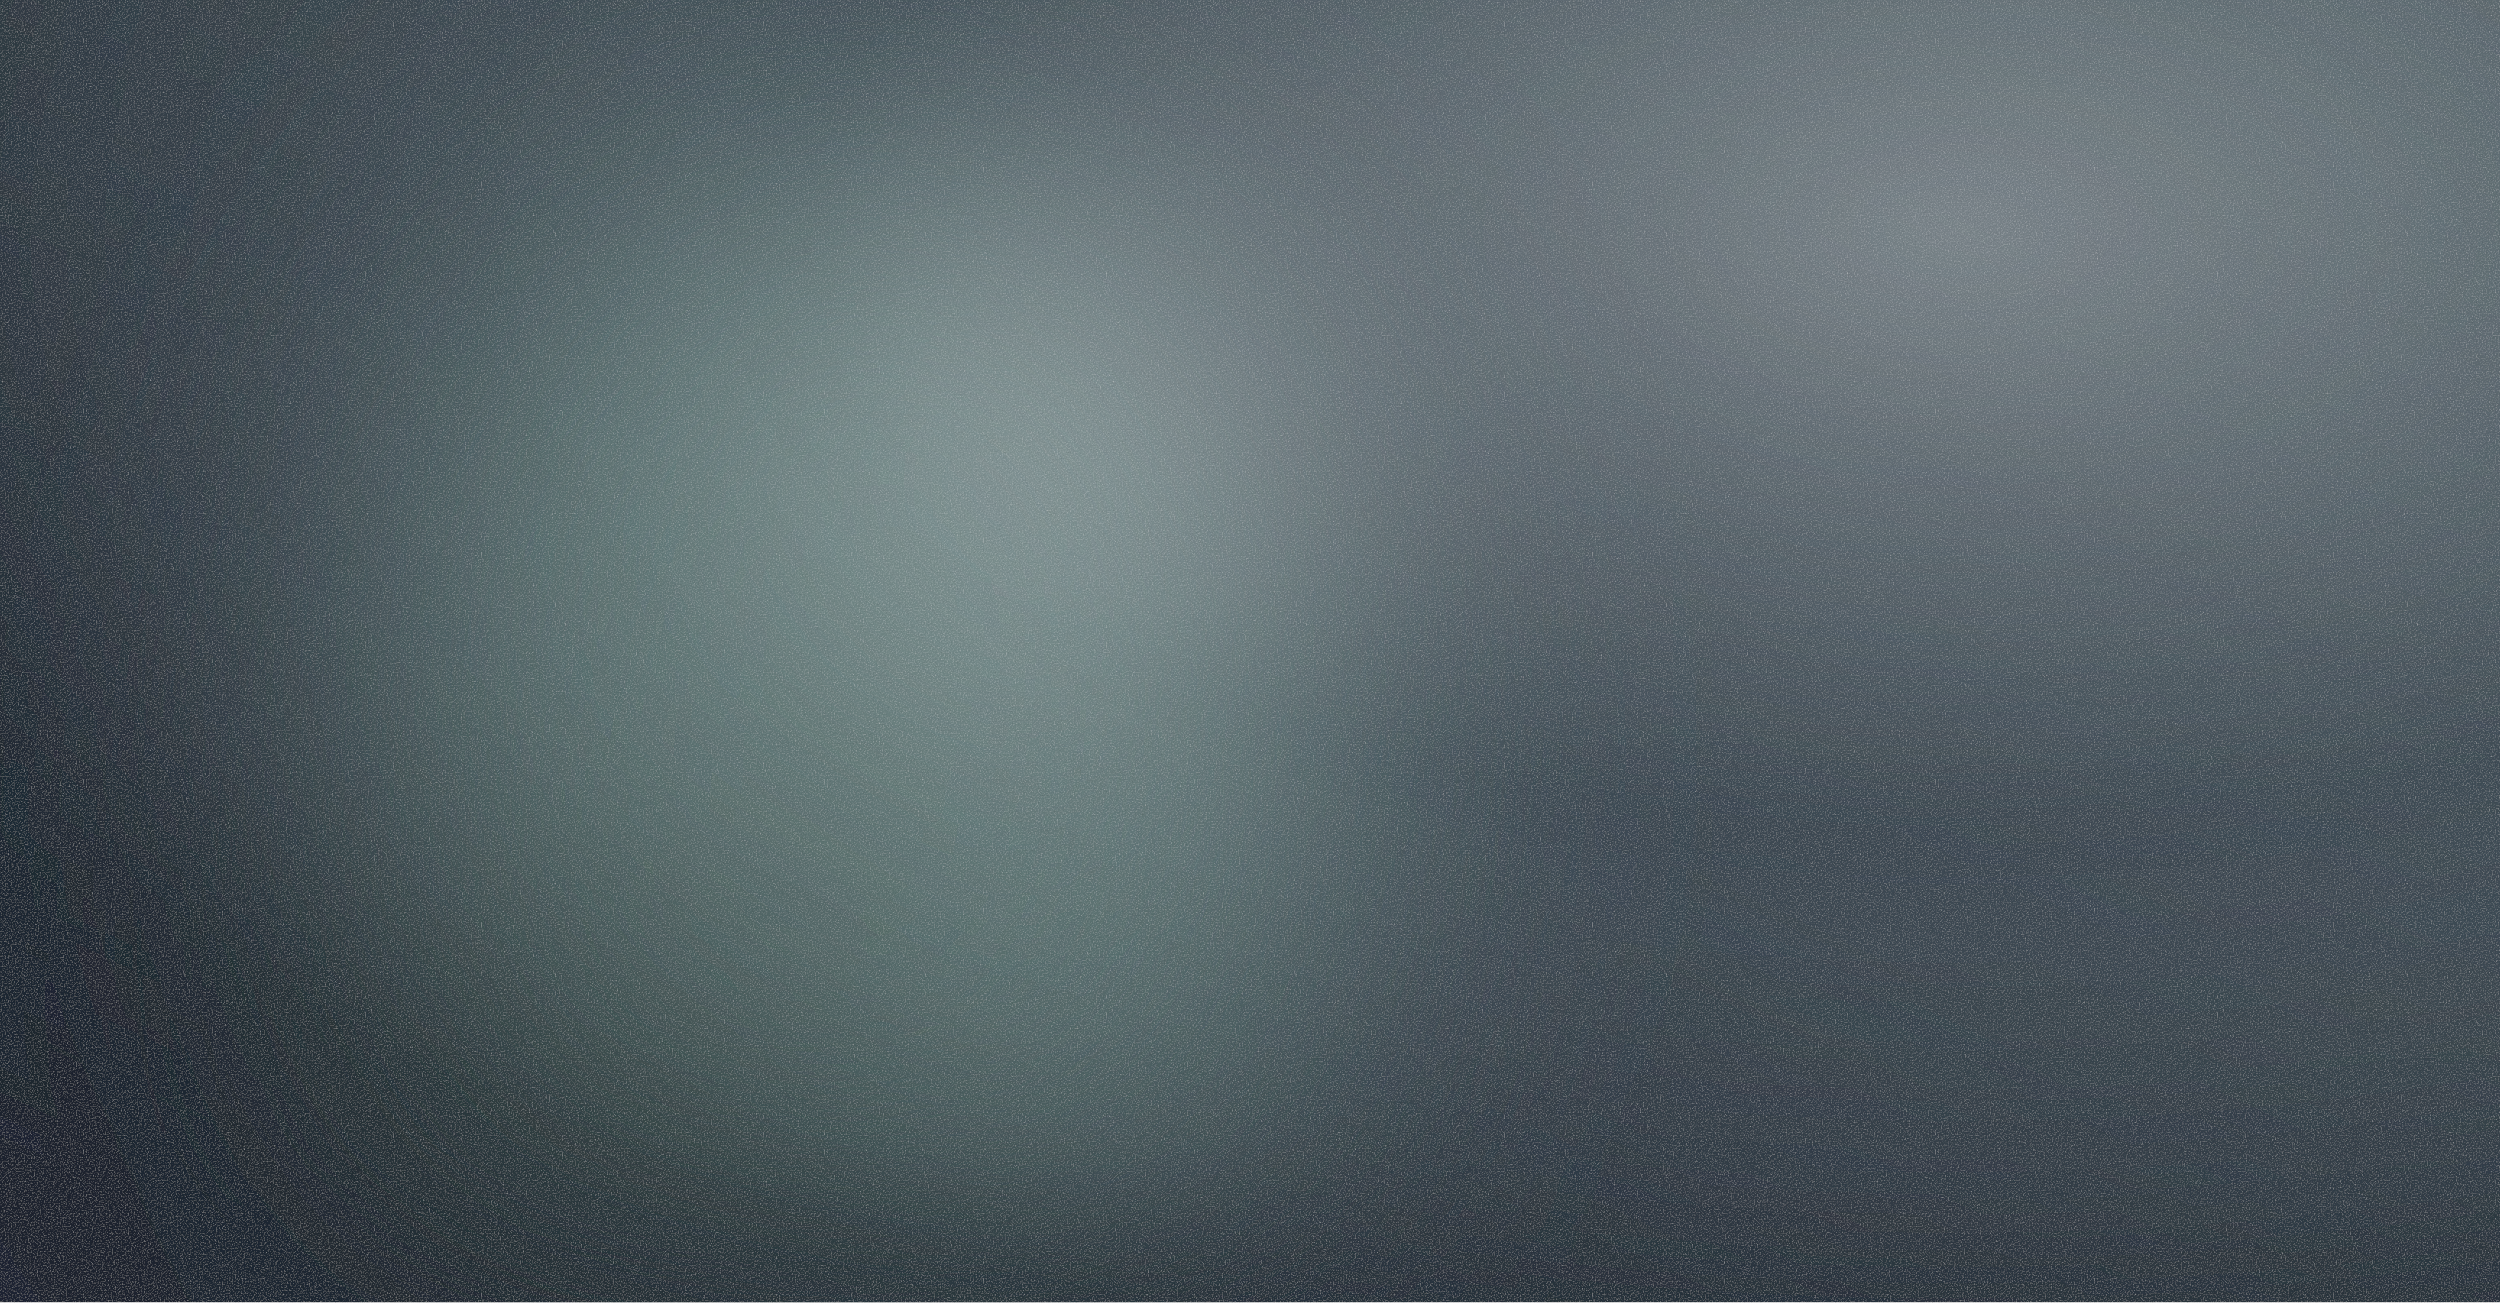
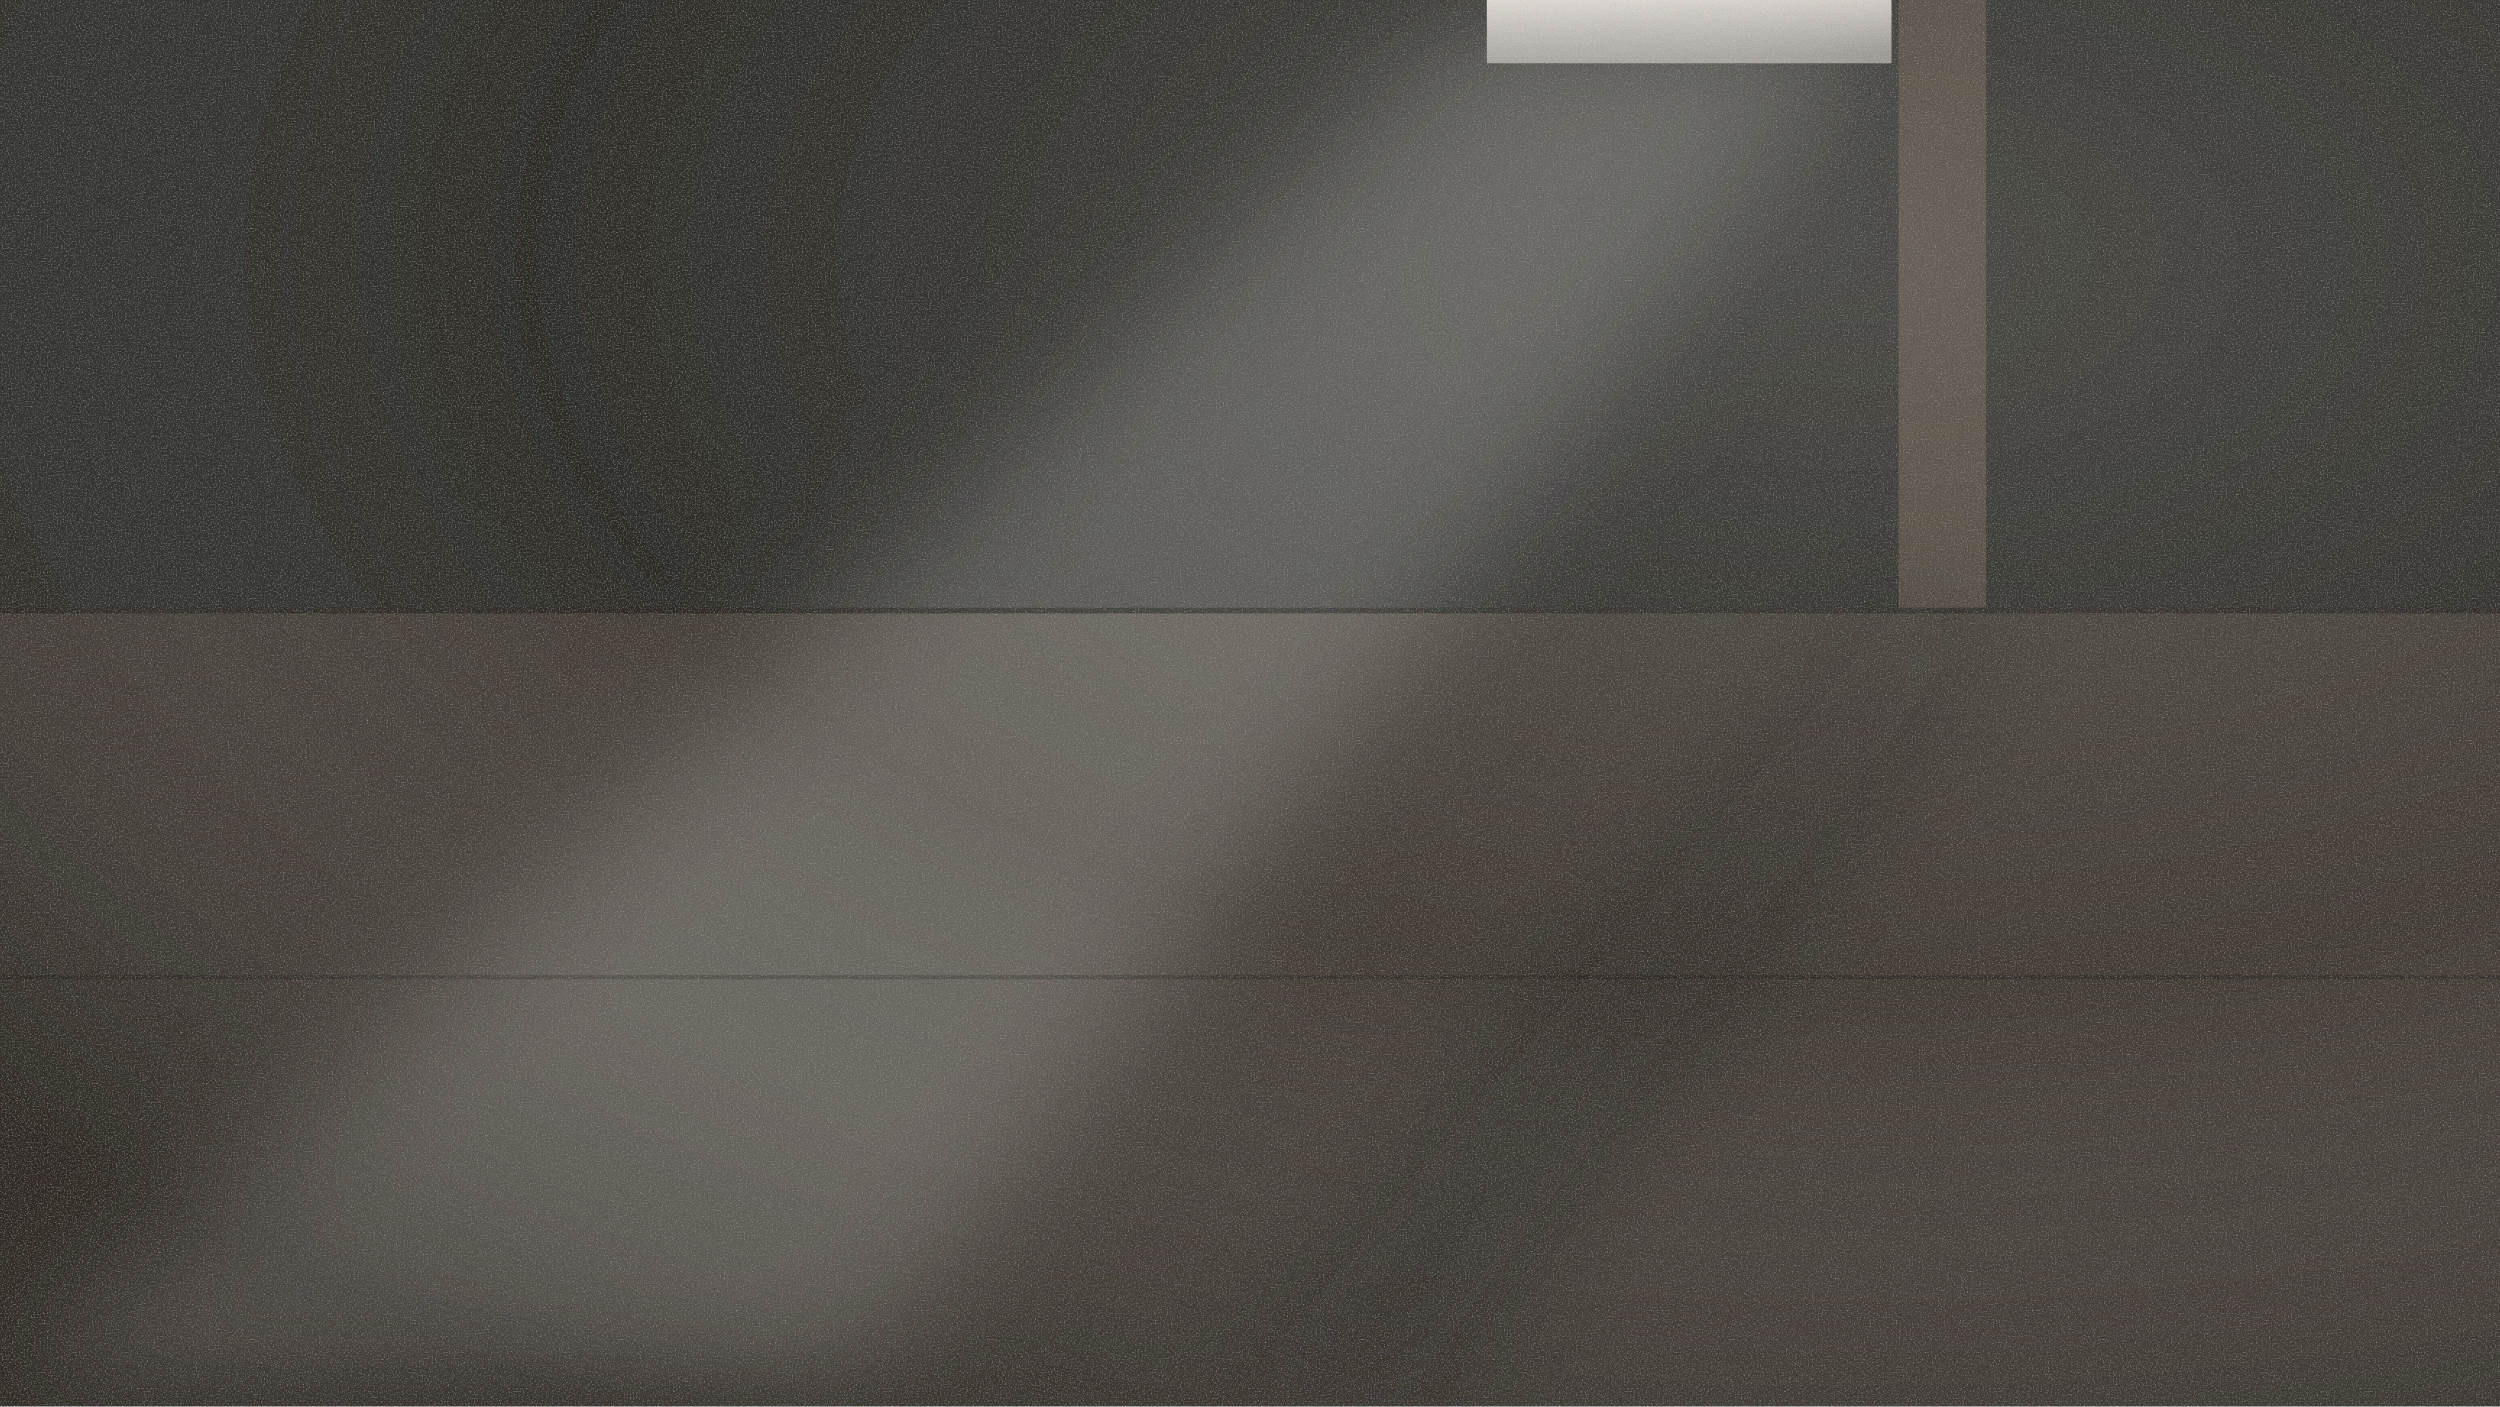
- <svg xmlns="http://www.w3.org/2000/svg" width="1920" height="1000" viewBox="0 0 1920 1000" role="img">
+ <svg xmlns="http://www.w3.org/2000/svg" width="1920" height="1080" viewBox="0 0 1920 1080" role="img">
  <defs>
-     <radialGradient id="light" cx="78%" cy="18%" r="88%">
-       <stop offset="0%" stop-color="#FFFFFF" stop-opacity="0.34" />
-       <stop offset="52%" stop-color="#FFFFFF" stop-opacity="0.07" />
-       <stop offset="100%" stop-color="#000000" stop-opacity="0.18" />
+     <linearGradient id="open" x1="0" y1="0" x2="0.2" y2="1">
+       <stop offset="0%" stop-color="#dfdad3" stop-opacity="0.96" />
+       <stop offset="100%" stop-color="#dfdad3" stop-opacity="0.55" />
+     </linearGradient>
+     <radialGradient id="vig" cx="74%" cy="18%" r="96%">
+       <stop offset="0%" stop-color="#FFFFFF" stop-opacity="0.16" />
+       <stop offset="55%" stop-color="#FFFFFF" stop-opacity="0.02" />
+       <stop offset="100%" stop-color="#000000" stop-opacity="0.24" />
    </radialGradient>
-     <linearGradient id="fall" x1="1" y1="0" x2="0.1" y2="1">
-       <stop offset="0%" stop-color="#5F7A78" stop-opacity="0.92" />
-       <stop offset="100%" stop-color="#5F7A78" stop-opacity="0.34" />
-     </linearGradient>
    <filter id="soft" x="-30%" y="-30%" width="160%" height="160%">
-       <feGaussianBlur stdDeviation="130.0" />
+       <feGaussianBlur stdDeviation="48.6" />
    </filter>
    <filter id="grain" x="0" y="0" width="100%" height="100%">
-       <feTurbulence type="fractalNoise" baseFrequency="0.9" numOctaves="3" seed="67" result="n" />
+       <feTurbulence type="fractalNoise" baseFrequency="0.9" numOctaves="3" seed="127" result="n" />
      <feColorMatrix type="saturate" values="0" in="n" result="g" />
      <feComponentTransfer in="g" result="gt">
-         <feFuncA type="linear" slope="0.5" />
+         <feFuncA type="linear" slope="0.38" />
      </feComponentTransfer>
      <feBlend in="SourceGraphic" in2="gt" mode="overlay" />
    </filter>
  </defs>
  <g filter="url(#grain)">
-     <rect width="1920" height="1000" fill="#141A2B" />
-     <rect width="1920" height="1000" fill="url(#fall)" opacity="0.55" />
+     <rect width="1920" height="1080" fill="#121314" />
+     <rect width="1920.0" height="466.8" fill="#2a2824" />
+     <rect y="466.8" width="1920.0" height="613.2" fill="#3f3931" />
+     <rect x="1141.9" width="310.8" height="48.6" fill="url(#open)" />
    <g filter="url(#soft)">
-       <ellipse cx="653" cy="580" rx="390" ry="499" fill="#5F7A78" opacity="0.85" />
-       <ellipse cx="817" cy="350" rx="195" ry="170" fill="#FFFFFF" opacity="0.26" />
-       <ellipse cx="411" cy="830" rx="273" ry="200" fill="#000000" opacity="0.2" />
+       <polygon points="1141.9,0 1452.7,0 646.3,1080.0 -10.1,1080.0" fill="#FFFFFF" opacity="0.2" />
    </g>
-     <rect width="1920" height="1000" fill="url(#light)" />
+     <rect x="1458.1" width="67.2" height="466.8" fill="#4b4237" />
+     <polygon points="1458.1,466.8 1525.3,466.8 1074.1,1080.0 939.7,1080.0" fill="#0a0a0b" opacity="0.34" filter="url(#soft)" />
+     <rect y="466.8" width="1920.0" height="4.3" fill="#0a0a0b" opacity="0.45" />
+     <rect y="748.9" width="1920.0" height="3.2" fill="#0a0a0b" opacity="0.22" />
+     <rect width="1920" height="1080" fill="url(#vig)" />
  </g>
</svg>
